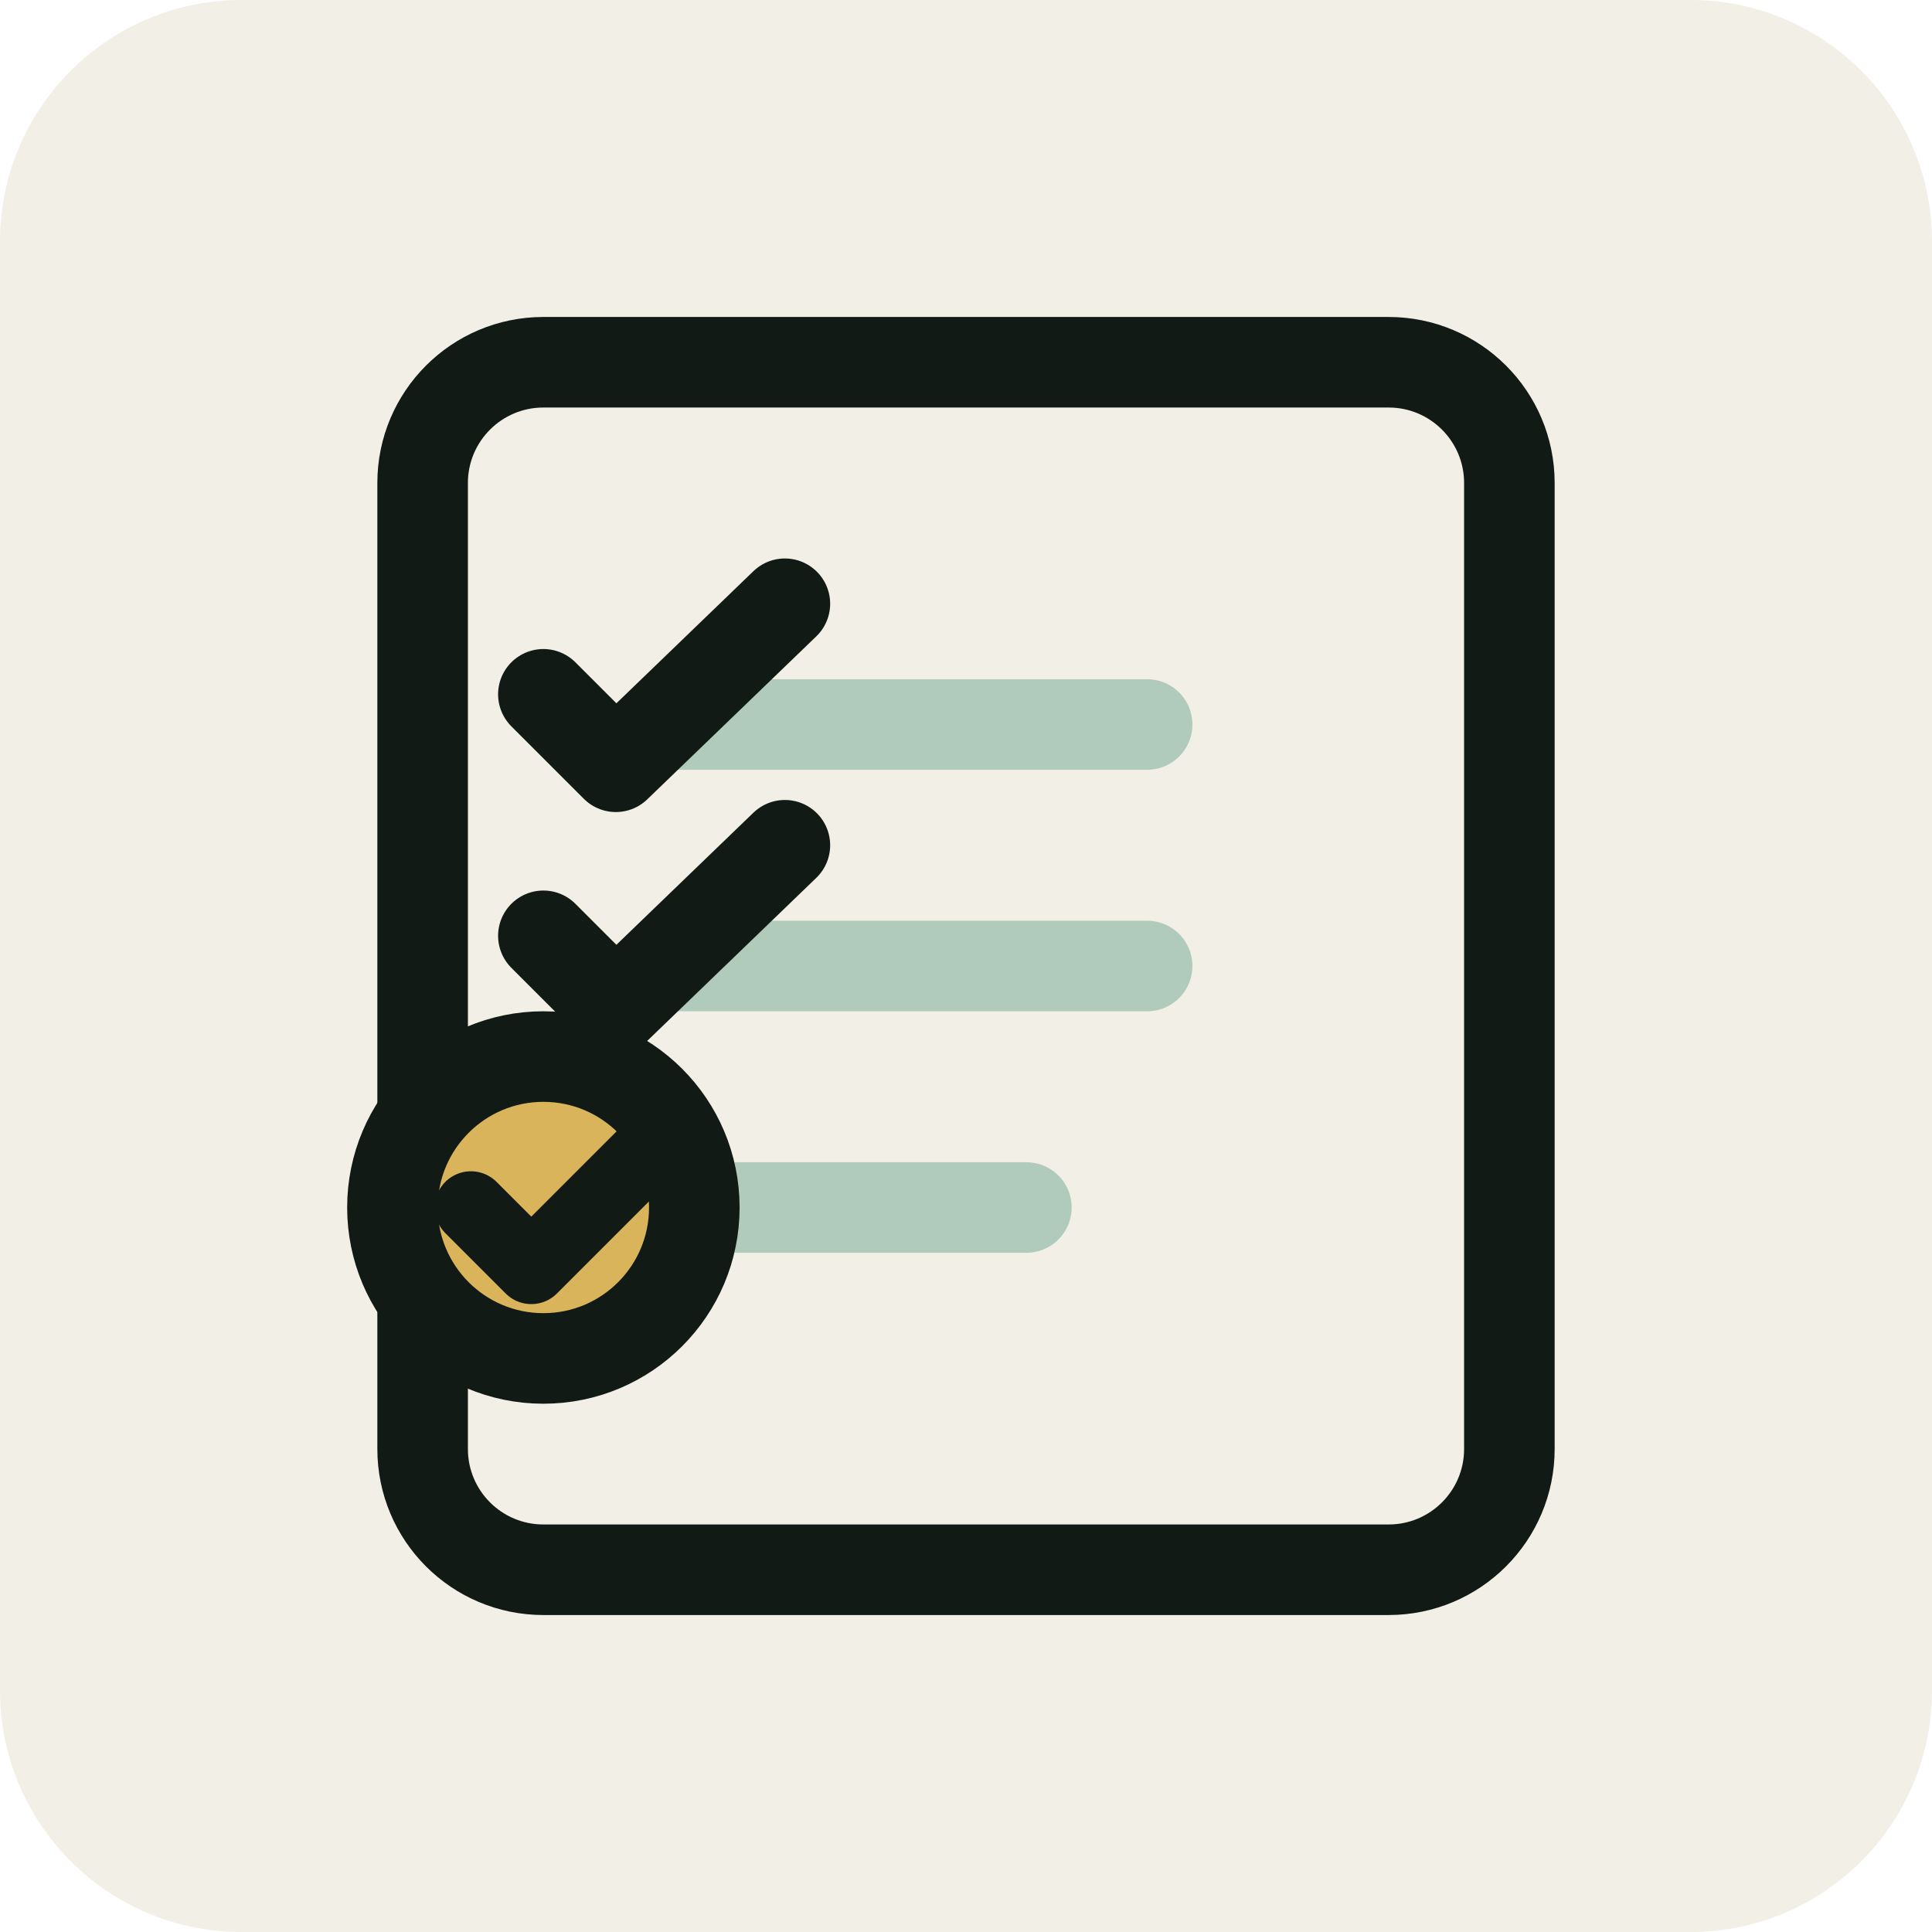
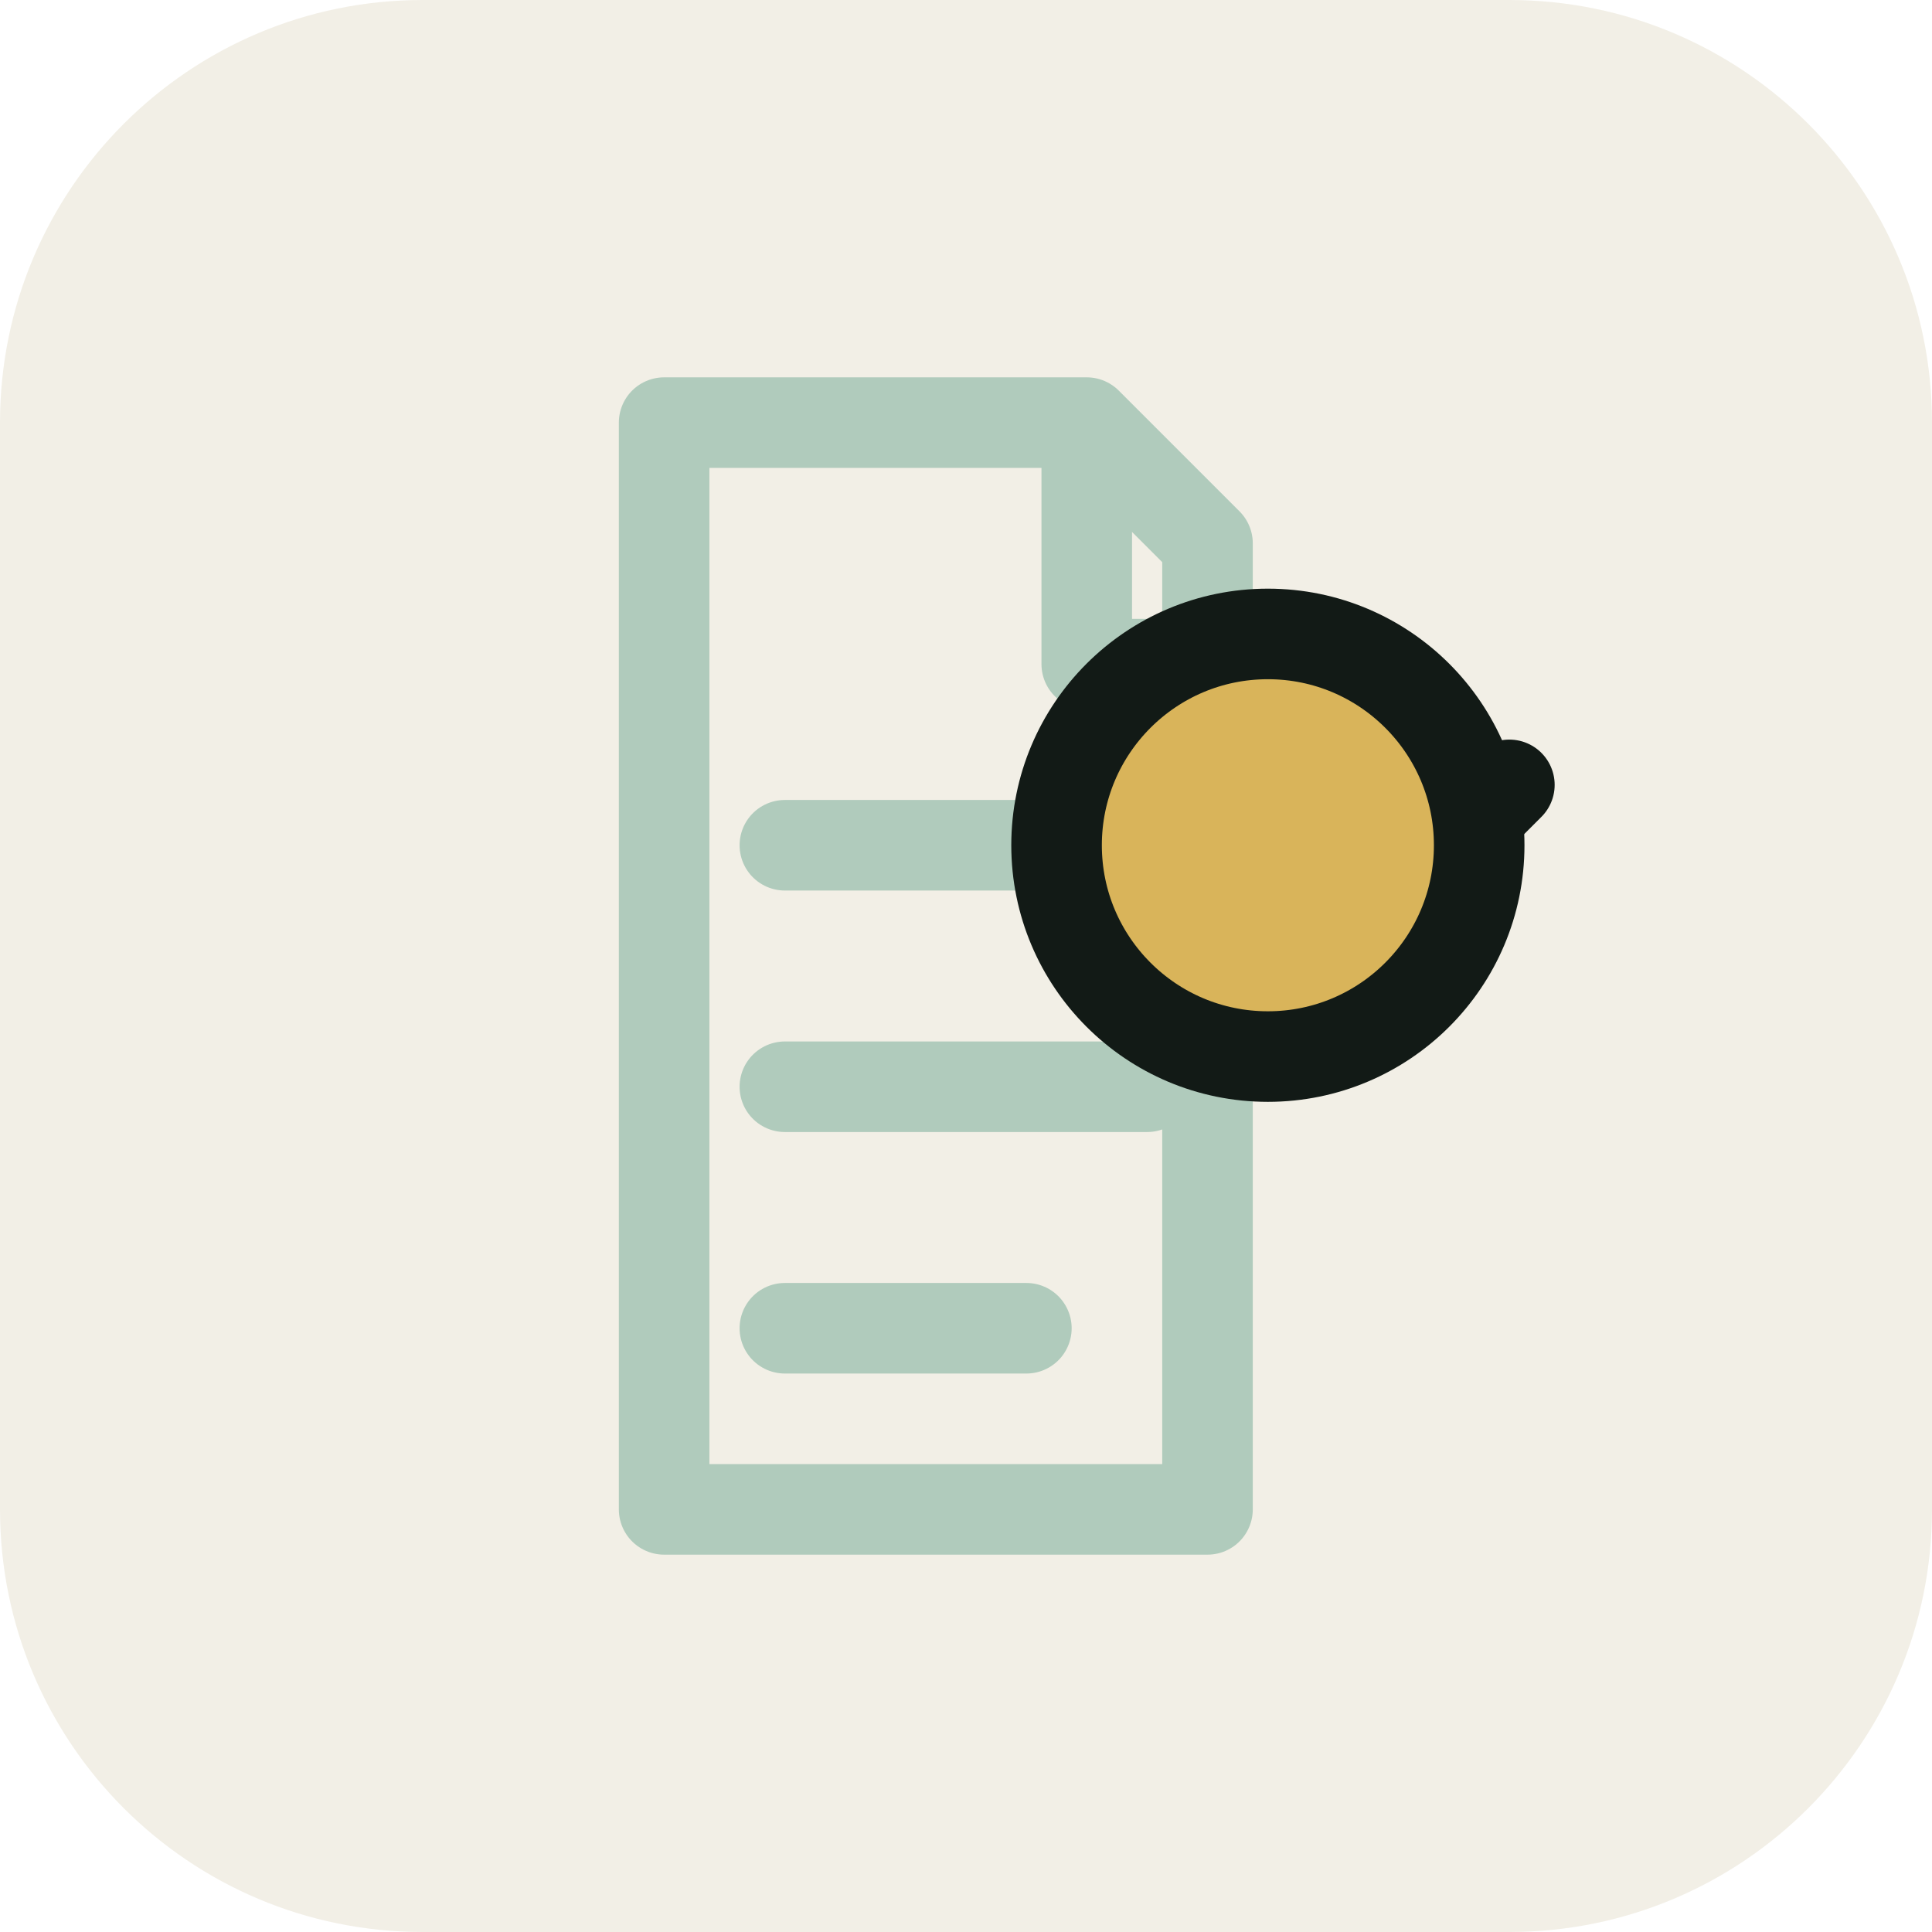
<svg xmlns="http://www.w3.org/2000/svg" width="32" height="32" viewBox="0 0 32 32">
-   <rect width="32" height="32" fill="#F2EFE6" rx="4" />
-   <rect x="7" y="6" width="18" height="20" rx="2" fill="none" stroke="#121A16" stroke-width="1.5" />
-   <path d="M11 12h8M11 16h8M11 20h6" fill="none" stroke="#B0CBBC" stroke-width="1.5" stroke-linecap="round" />
-   <path d="M9 11.5l1.2 1.2L13 10" fill="none" stroke="#121A16" stroke-width="1.5" stroke-linecap="round" stroke-linejoin="round" />
-   <path d="M9 15.5l1.2 1.2L13 14" fill="none" stroke="#121A16" stroke-width="1.5" stroke-linecap="round" stroke-linejoin="round" />
-   <circle cx="9" cy="20" r="2.5" fill="#D9B45A" stroke="#121A16" stroke-width="1.5" />
-   <path d="M7.8 20l1 1 2.2-2.2" fill="none" stroke="#121A16" stroke-width="1.2" stroke-linecap="round" stroke-linejoin="round" />
+   <rect width="32" height="32" rx="7" fill="#F2EFE6" />
+   <path d="M11 7h7l2 2v16H11V7z" stroke="#B0CBBC" stroke-width="1.5" fill="none" stroke-linejoin="round" />
+   <path d="M18 7v4h4" stroke="#B0CBBC" stroke-width="1.5" fill="none" stroke-linejoin="round" />
+   <path d="M13 14h6M13 18h6M13 22h4" stroke="#B0CBBC" stroke-width="1.5" stroke-linecap="round" />
+   <path d="M21 14l1.5 1.5L25 13" stroke="#121A16" stroke-width="1.5" stroke-linecap="round" stroke-linejoin="round" fill="none" />
+   <circle cx="21" cy="14" r="3.5" fill="#D9B45A" stroke="#121A16" stroke-width="1.5" />
</svg>
